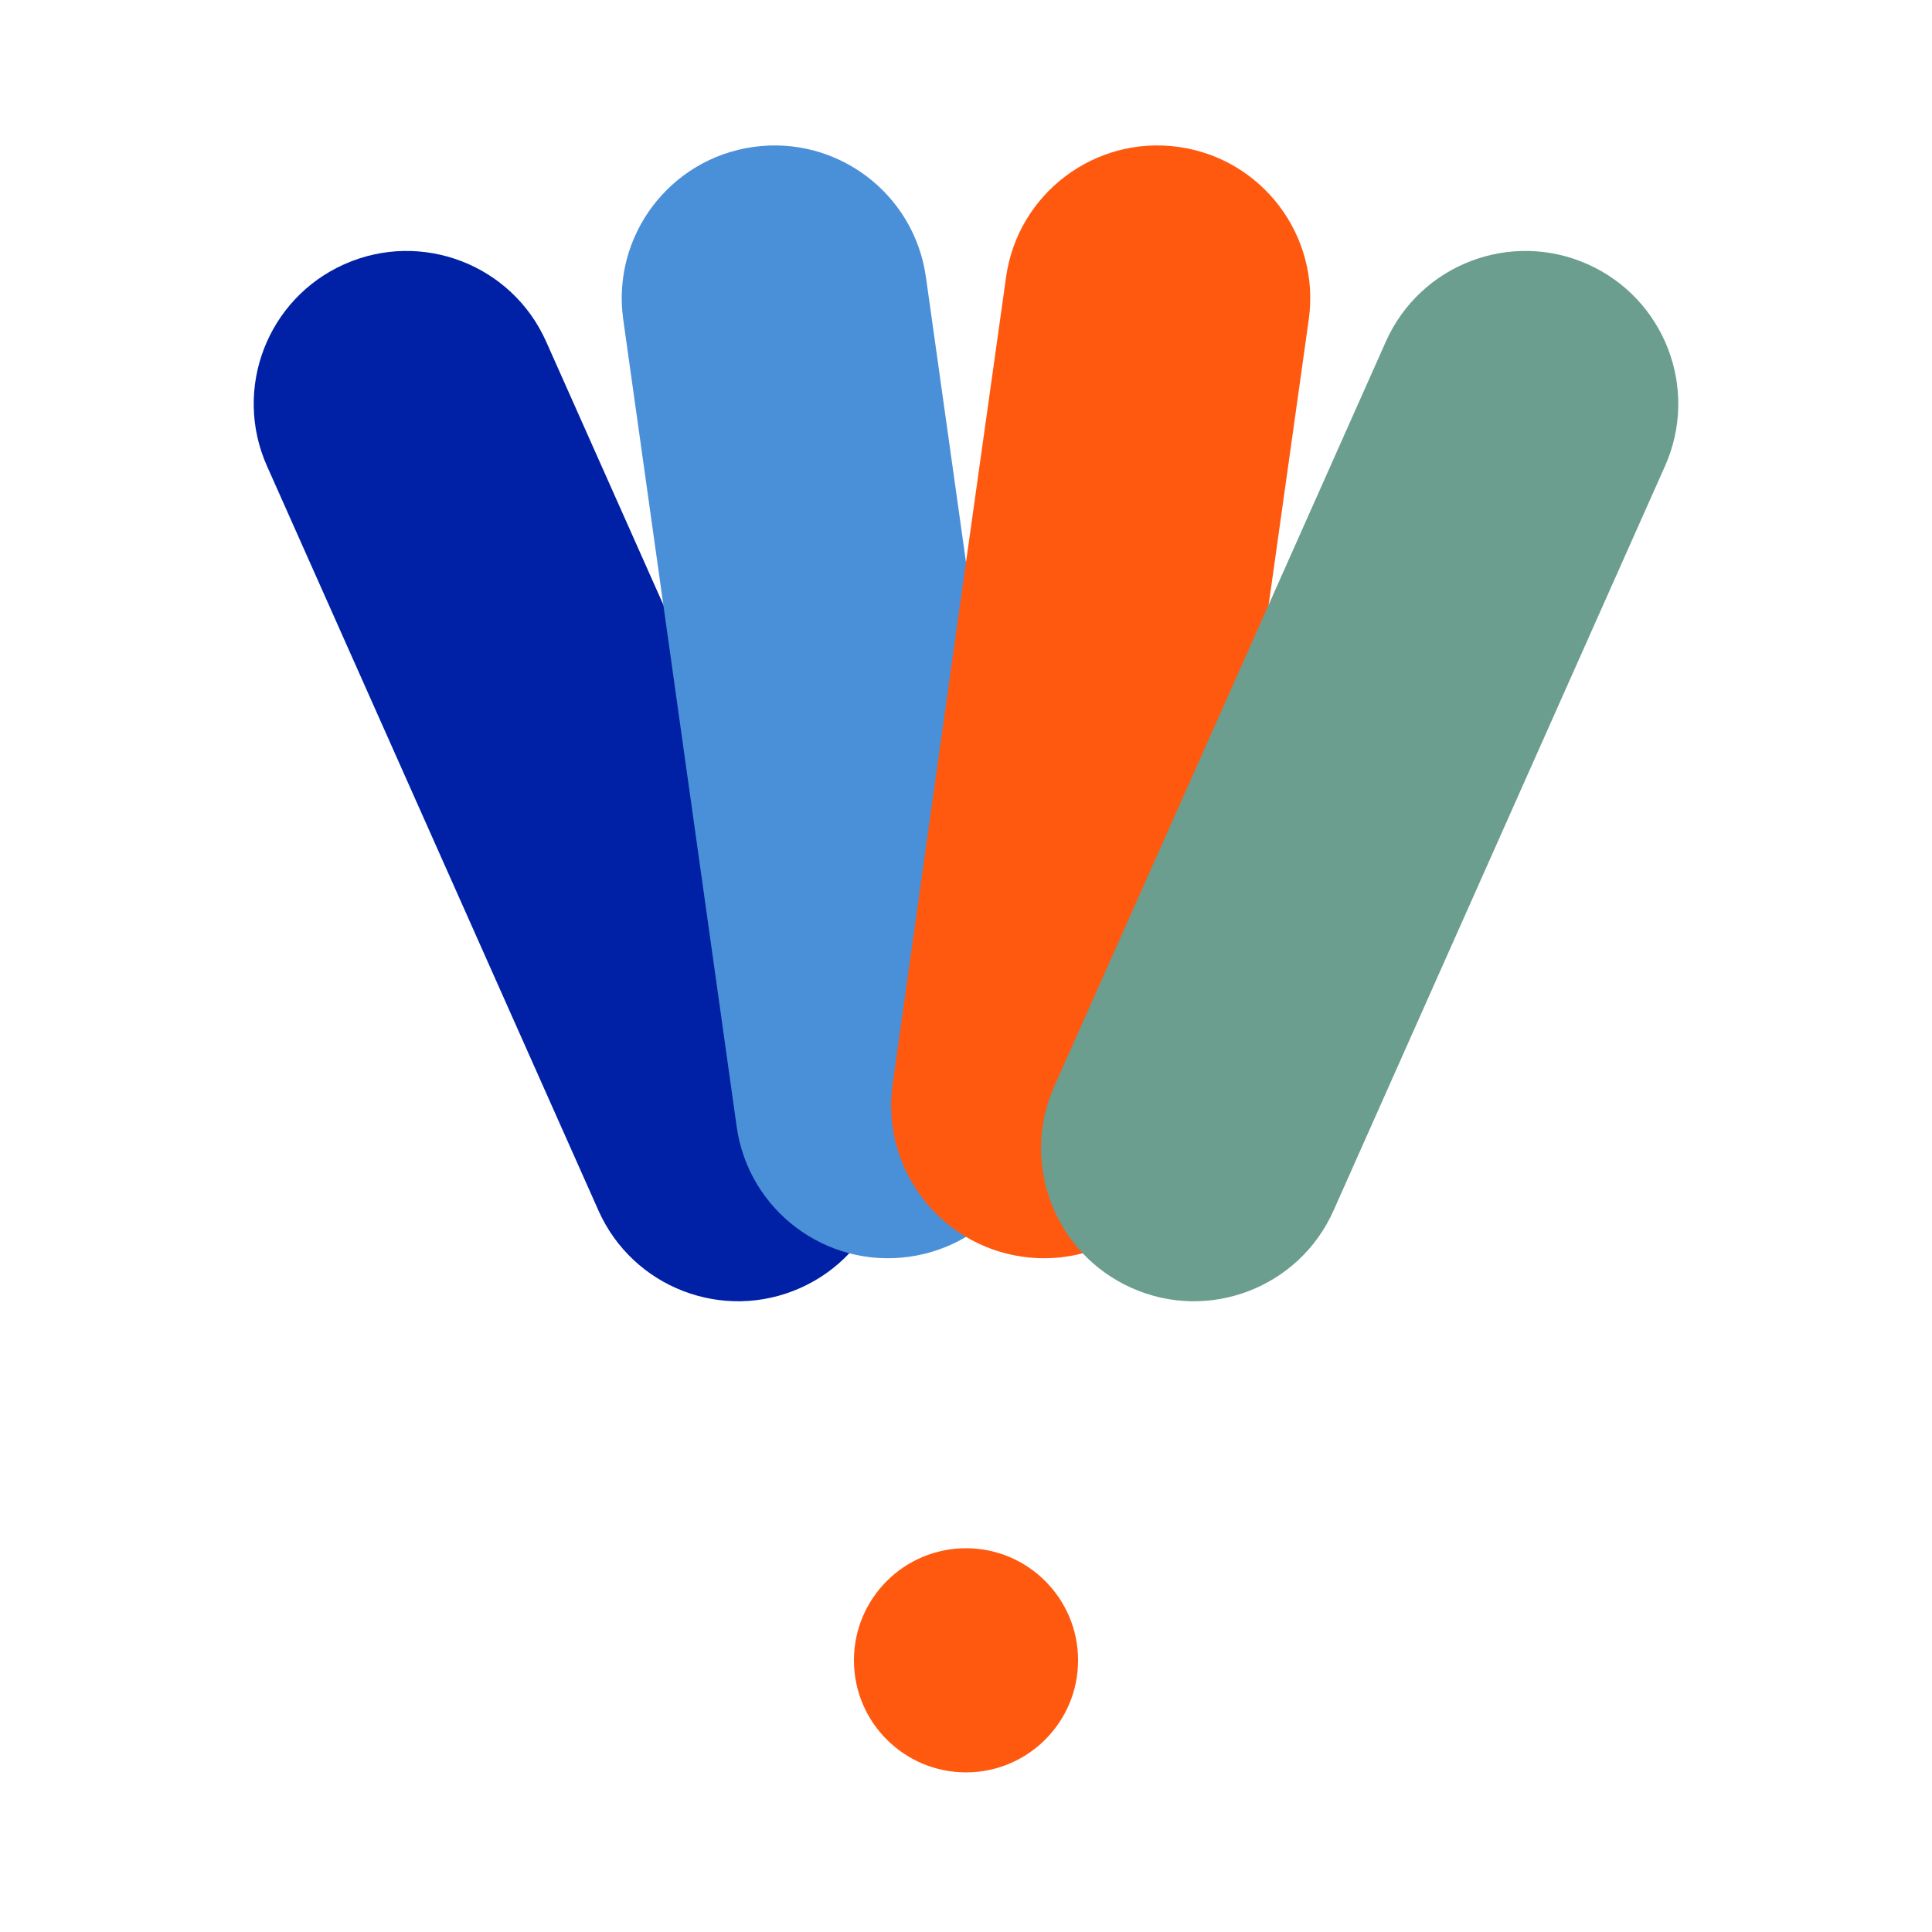
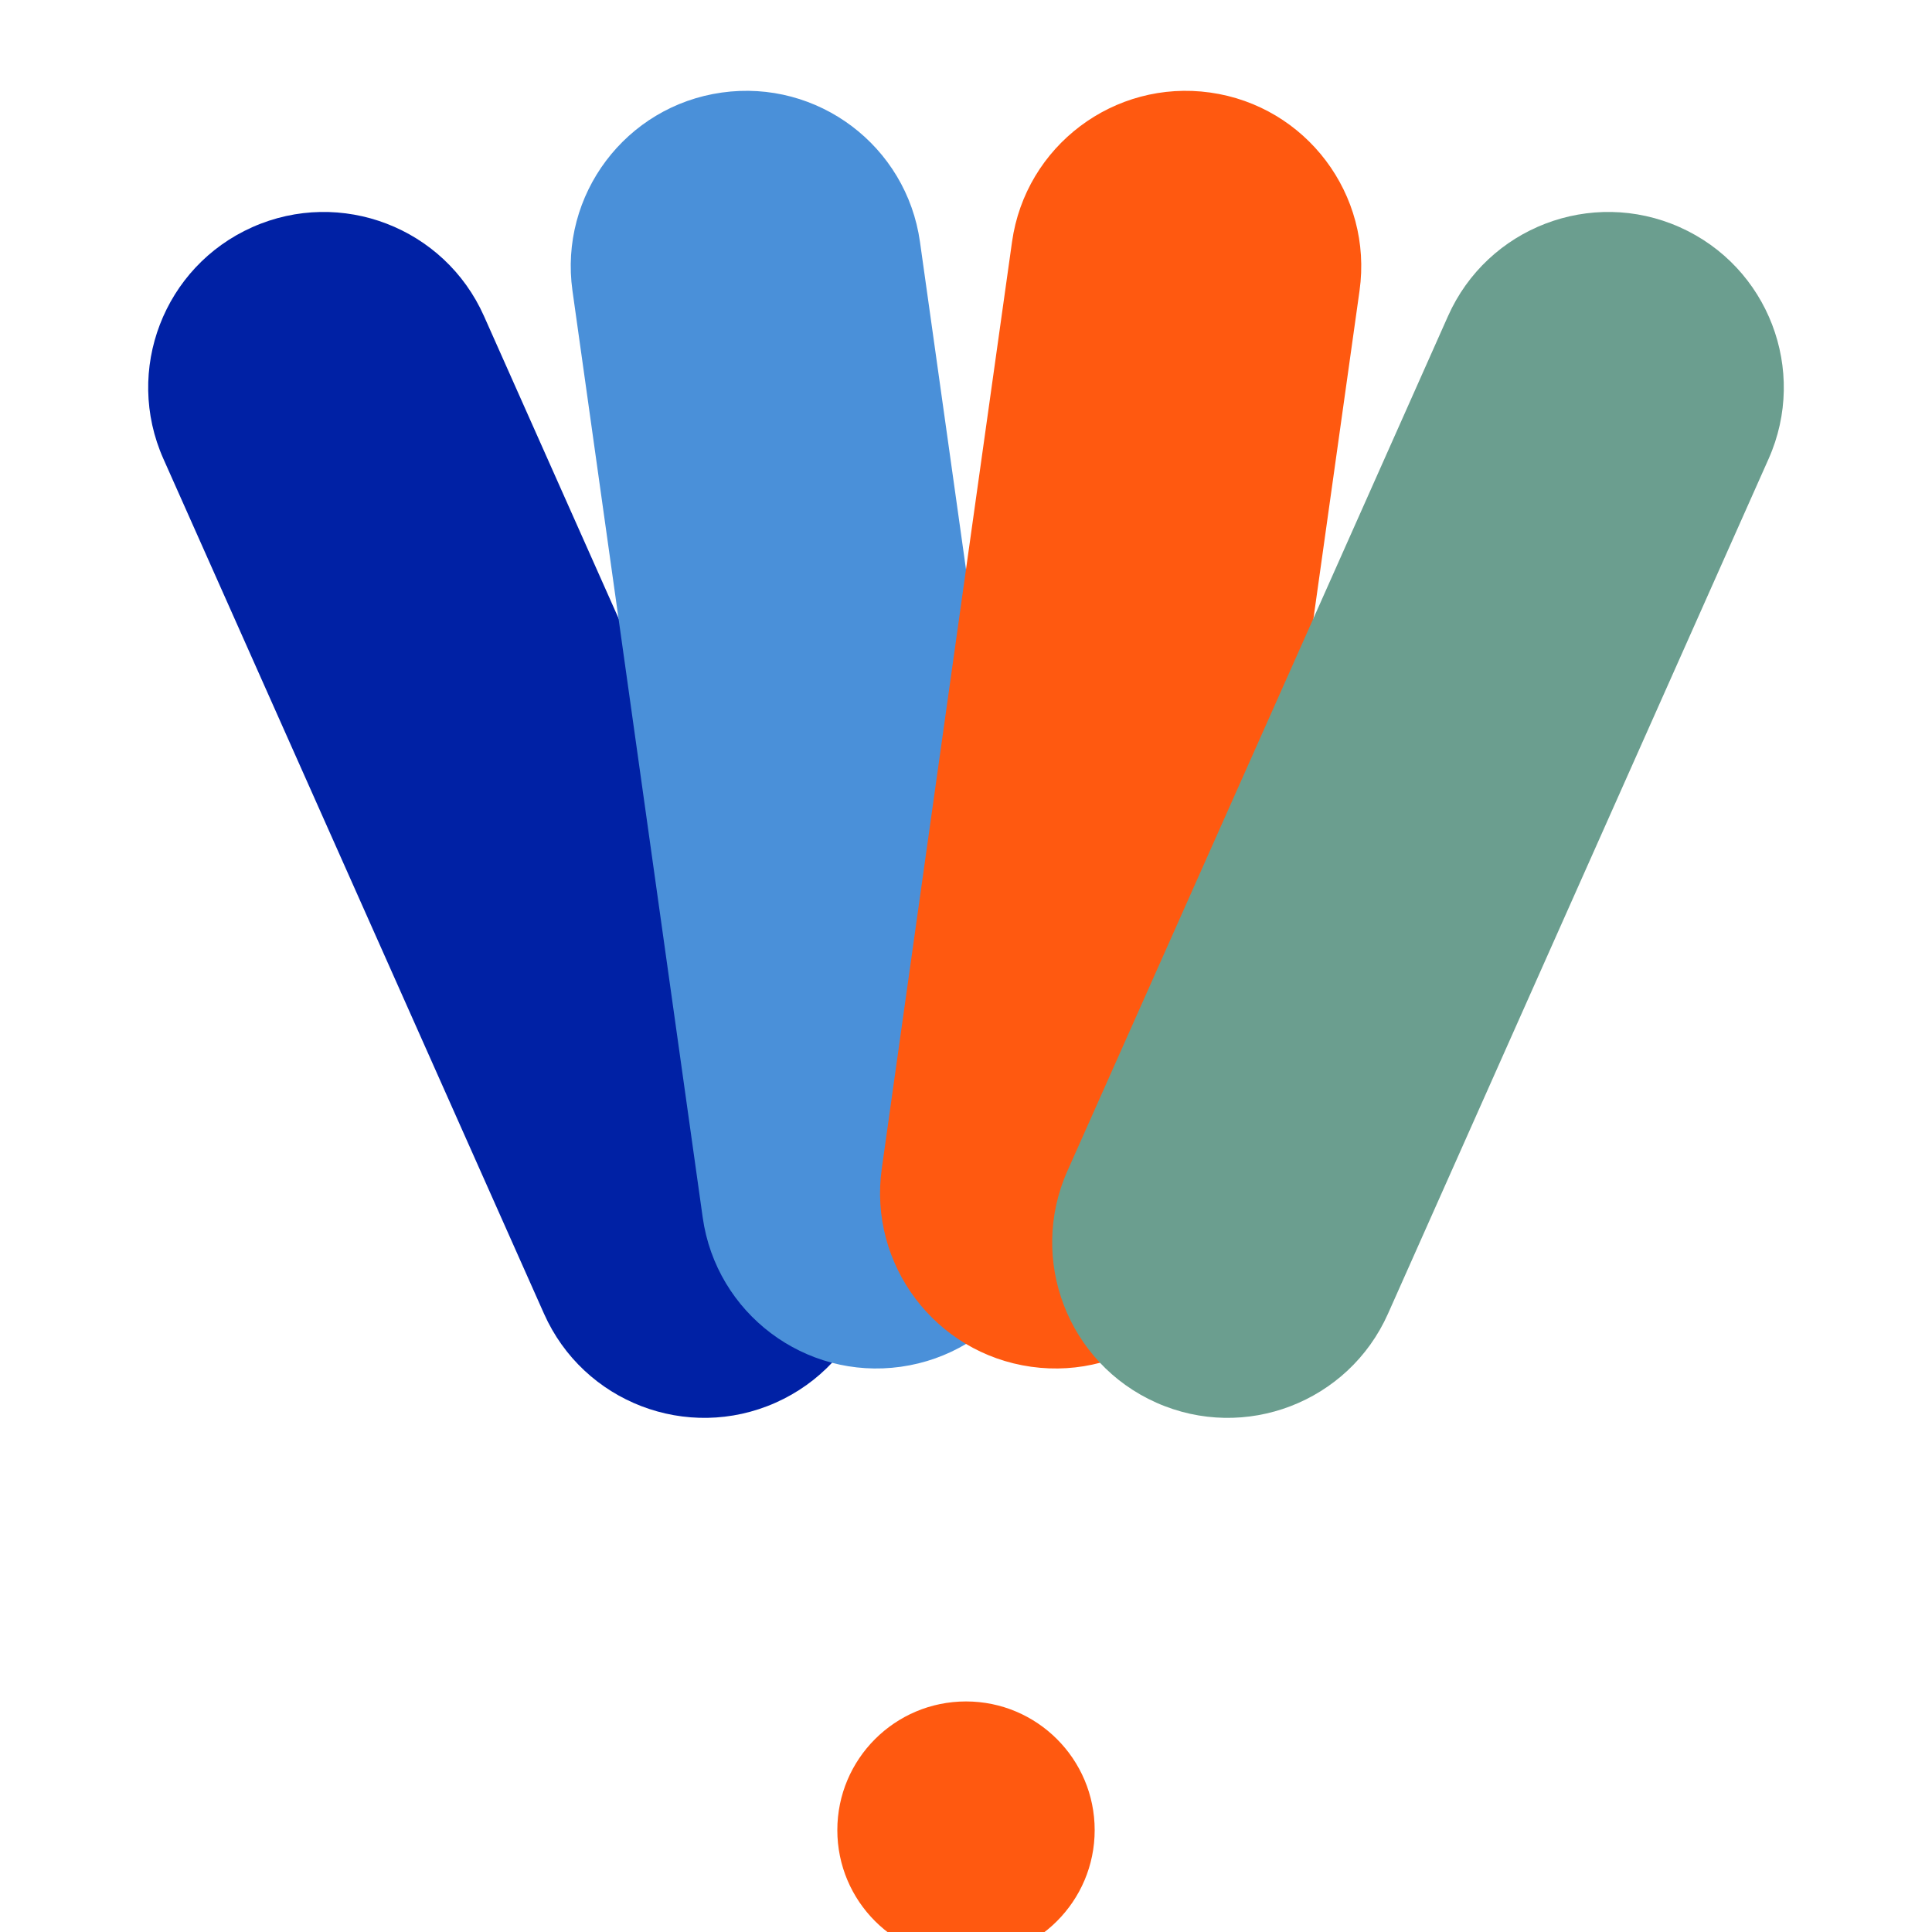
<svg xmlns="http://www.w3.org/2000/svg" width="512" height="512" viewBox="0 0 512 512">
-   <g transform="translate(256, 440) scale(1.35)">
+   <g transform="translate(256, 485) scale(1.55)">
    <rect x="-30" y="-300" width="60" height="220" rx="30" fill="#0021A5" transform="rotate(-24)" />
    <rect x="-30" y="-300" width="60" height="220" rx="30" fill="#4A90D9" transform="rotate(-8)" />
    <rect x="-30" y="-300" width="60" height="220" rx="30" fill="#FF5910" transform="rotate(8)" />
    <rect x="-30" y="-300" width="60" height="220" rx="30" fill="#6B9E8F" transform="rotate(24)" />
    <circle cx="0" cy="0" r="22" fill="#FF5910" />
  </g>
</svg>
